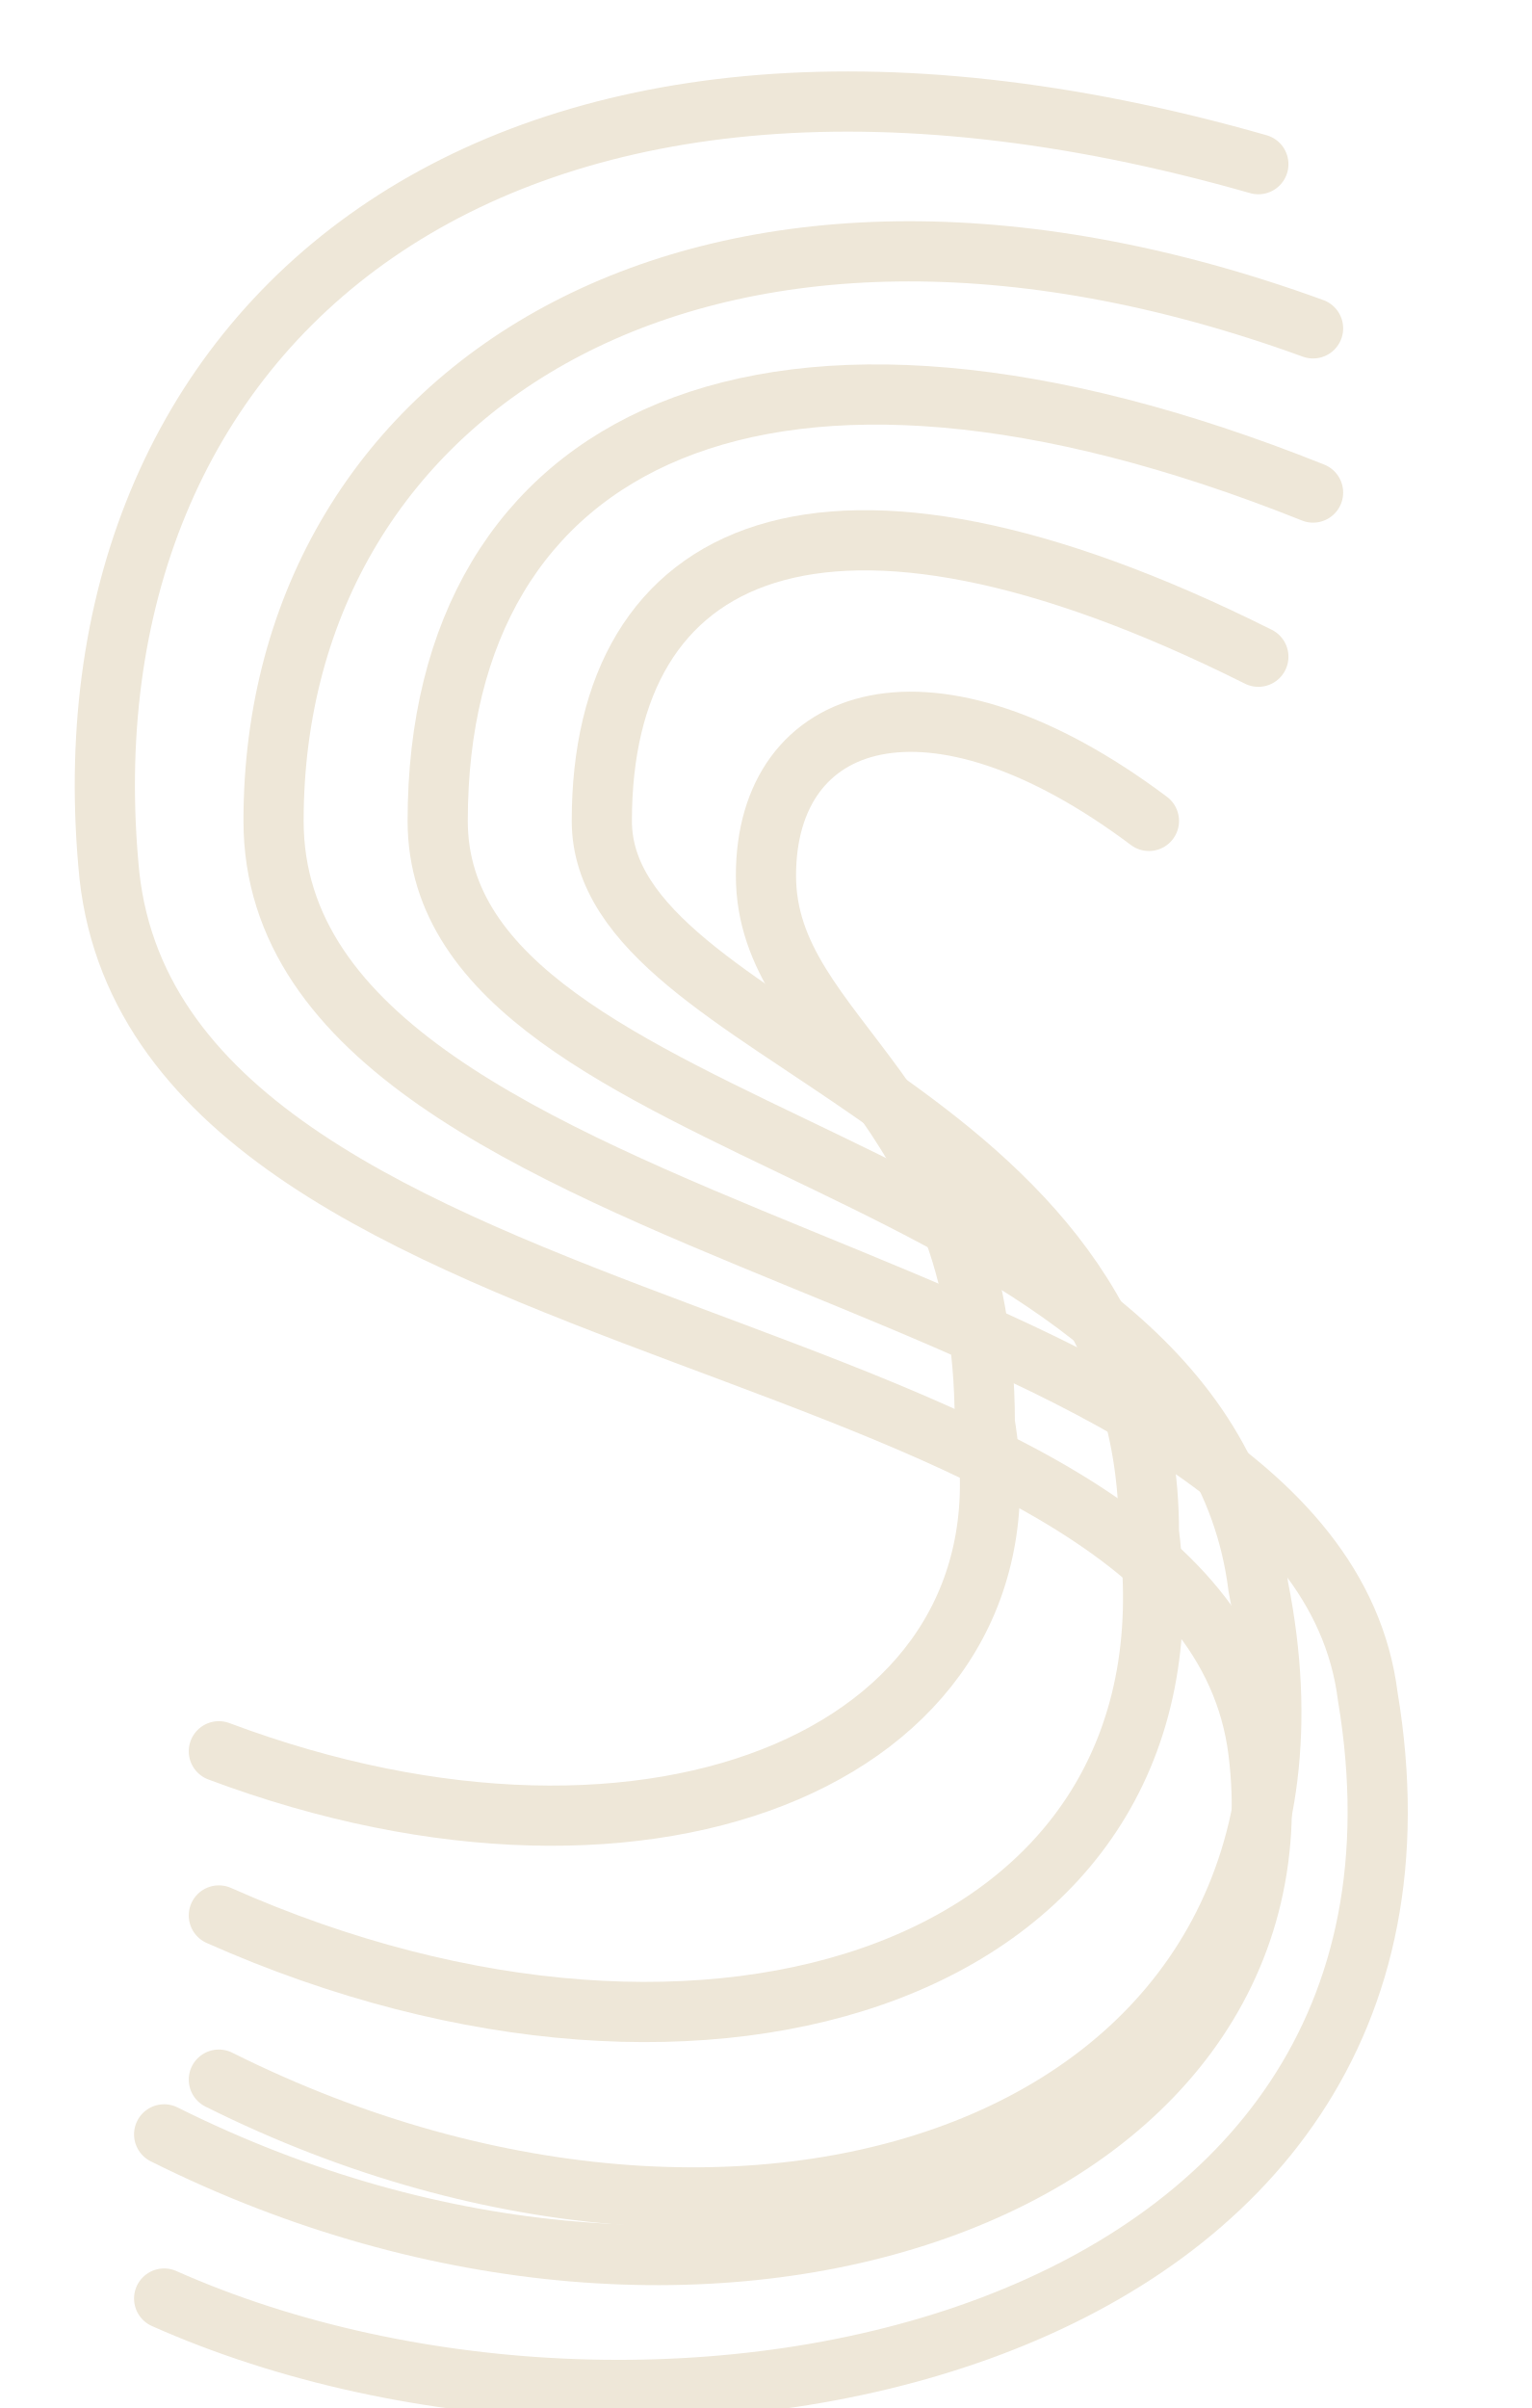
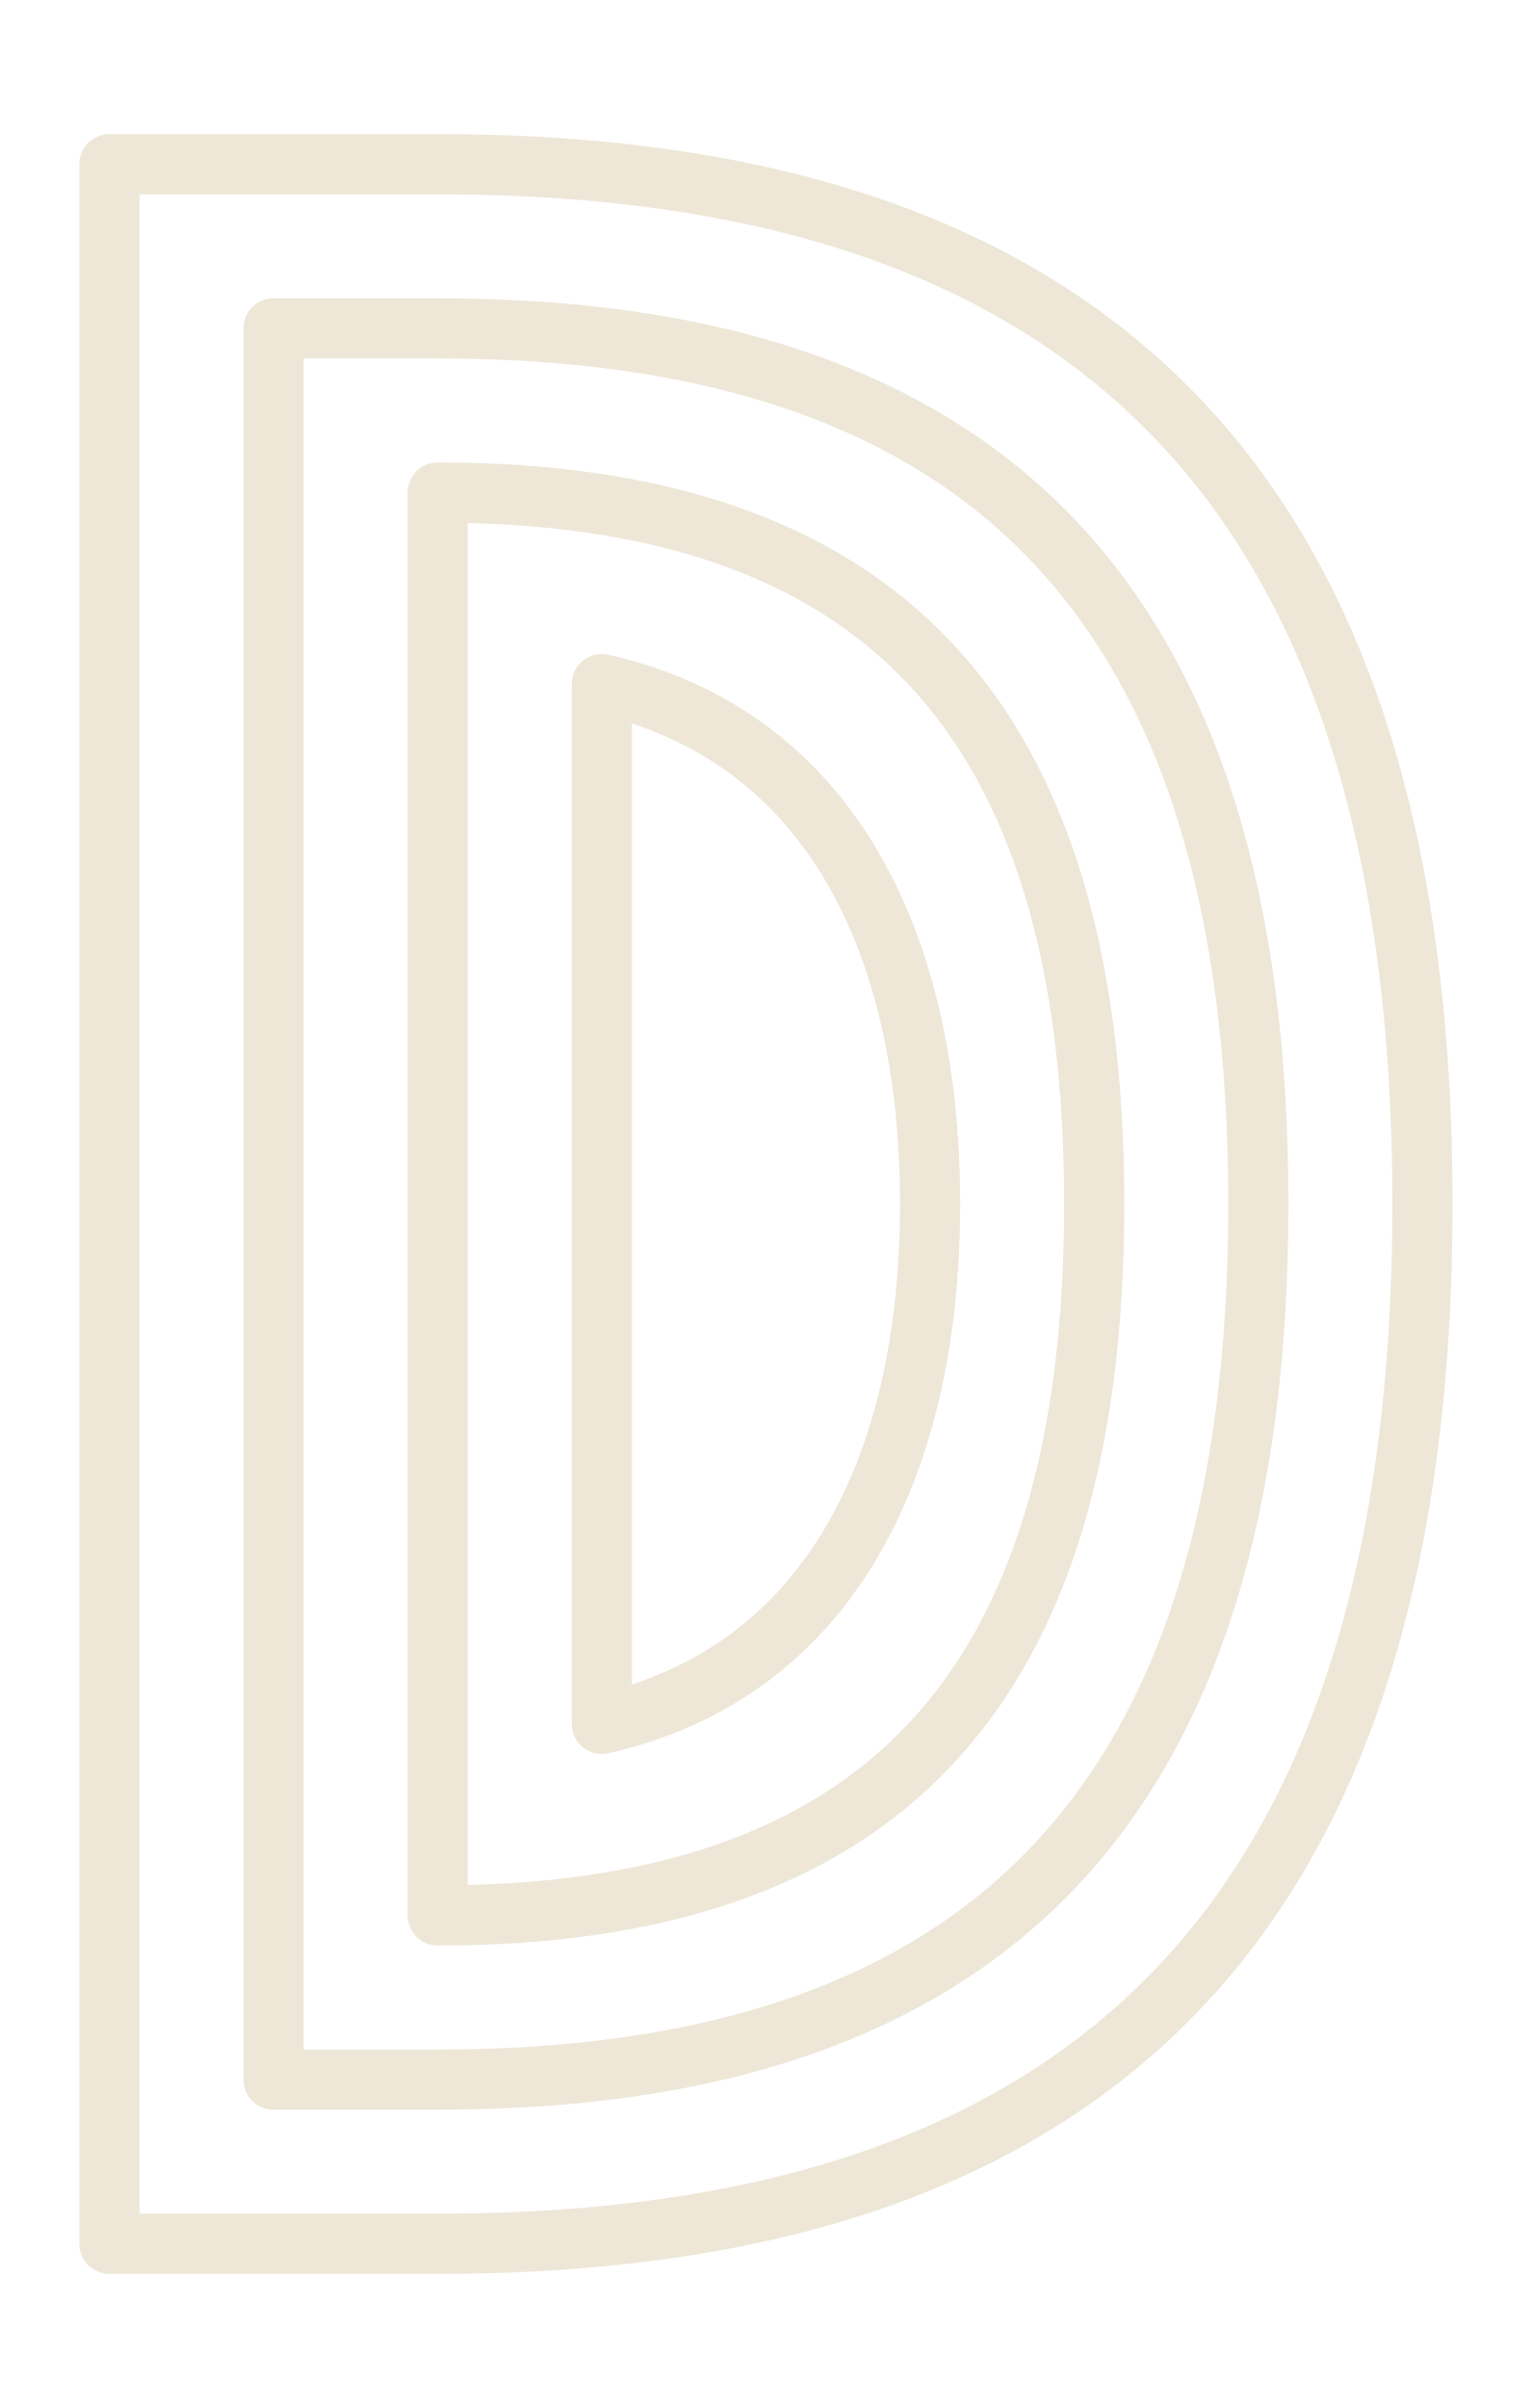
- <svg xmlns="http://www.w3.org/2000/svg" width="28" height="44" viewBox="0 0 28 44" fill="none" stroke="#eee7d8" stroke-width="1.1" stroke-linecap="round">
-   <path d="M23 3C9-1 1 6 2 16c1 9 20 8 21 16 1 8-10 12-20 7" />
-   <path d="M24 6C13 2 5 7 5 15c0 8 19 8 20 16 2 12-13 15-22 11" />
-   <path d="M24 9C14 5 8 8 8 15c0 6 14 6 15 14 2 10-9 14-19 9" />
-   <path d="M23 12c-8-4-12-2-12 3 0 4 10 5 10 13 1 8-8 11-17 7" />
-   <path d="M21 15c-4-3-7-2-7 1 0 3 4 4 4 10 1 6-6 9-14 6" />
+ <svg xmlns="http://www.w3.org/2000/svg" width="28" height="44" viewBox="0 0 28 44" fill="none" stroke="#eee7d8" stroke-width="1.1" stroke-linejoin="round">
+   <path d="M2 3H8C20 3 26 9 26 22S20 41 8 41H2Z" />
+   <path d="M5 6H8C18 6 23 11 23 22S18 38 8 38H5Z" />
+   <path d="M8 9C16 9 20 13 20 22S16 35 8 35Z" />
+   <path d="M11 12.5C15 13.4 17 17 17 22S15 30.6 11 31.5Z" />
</svg>
